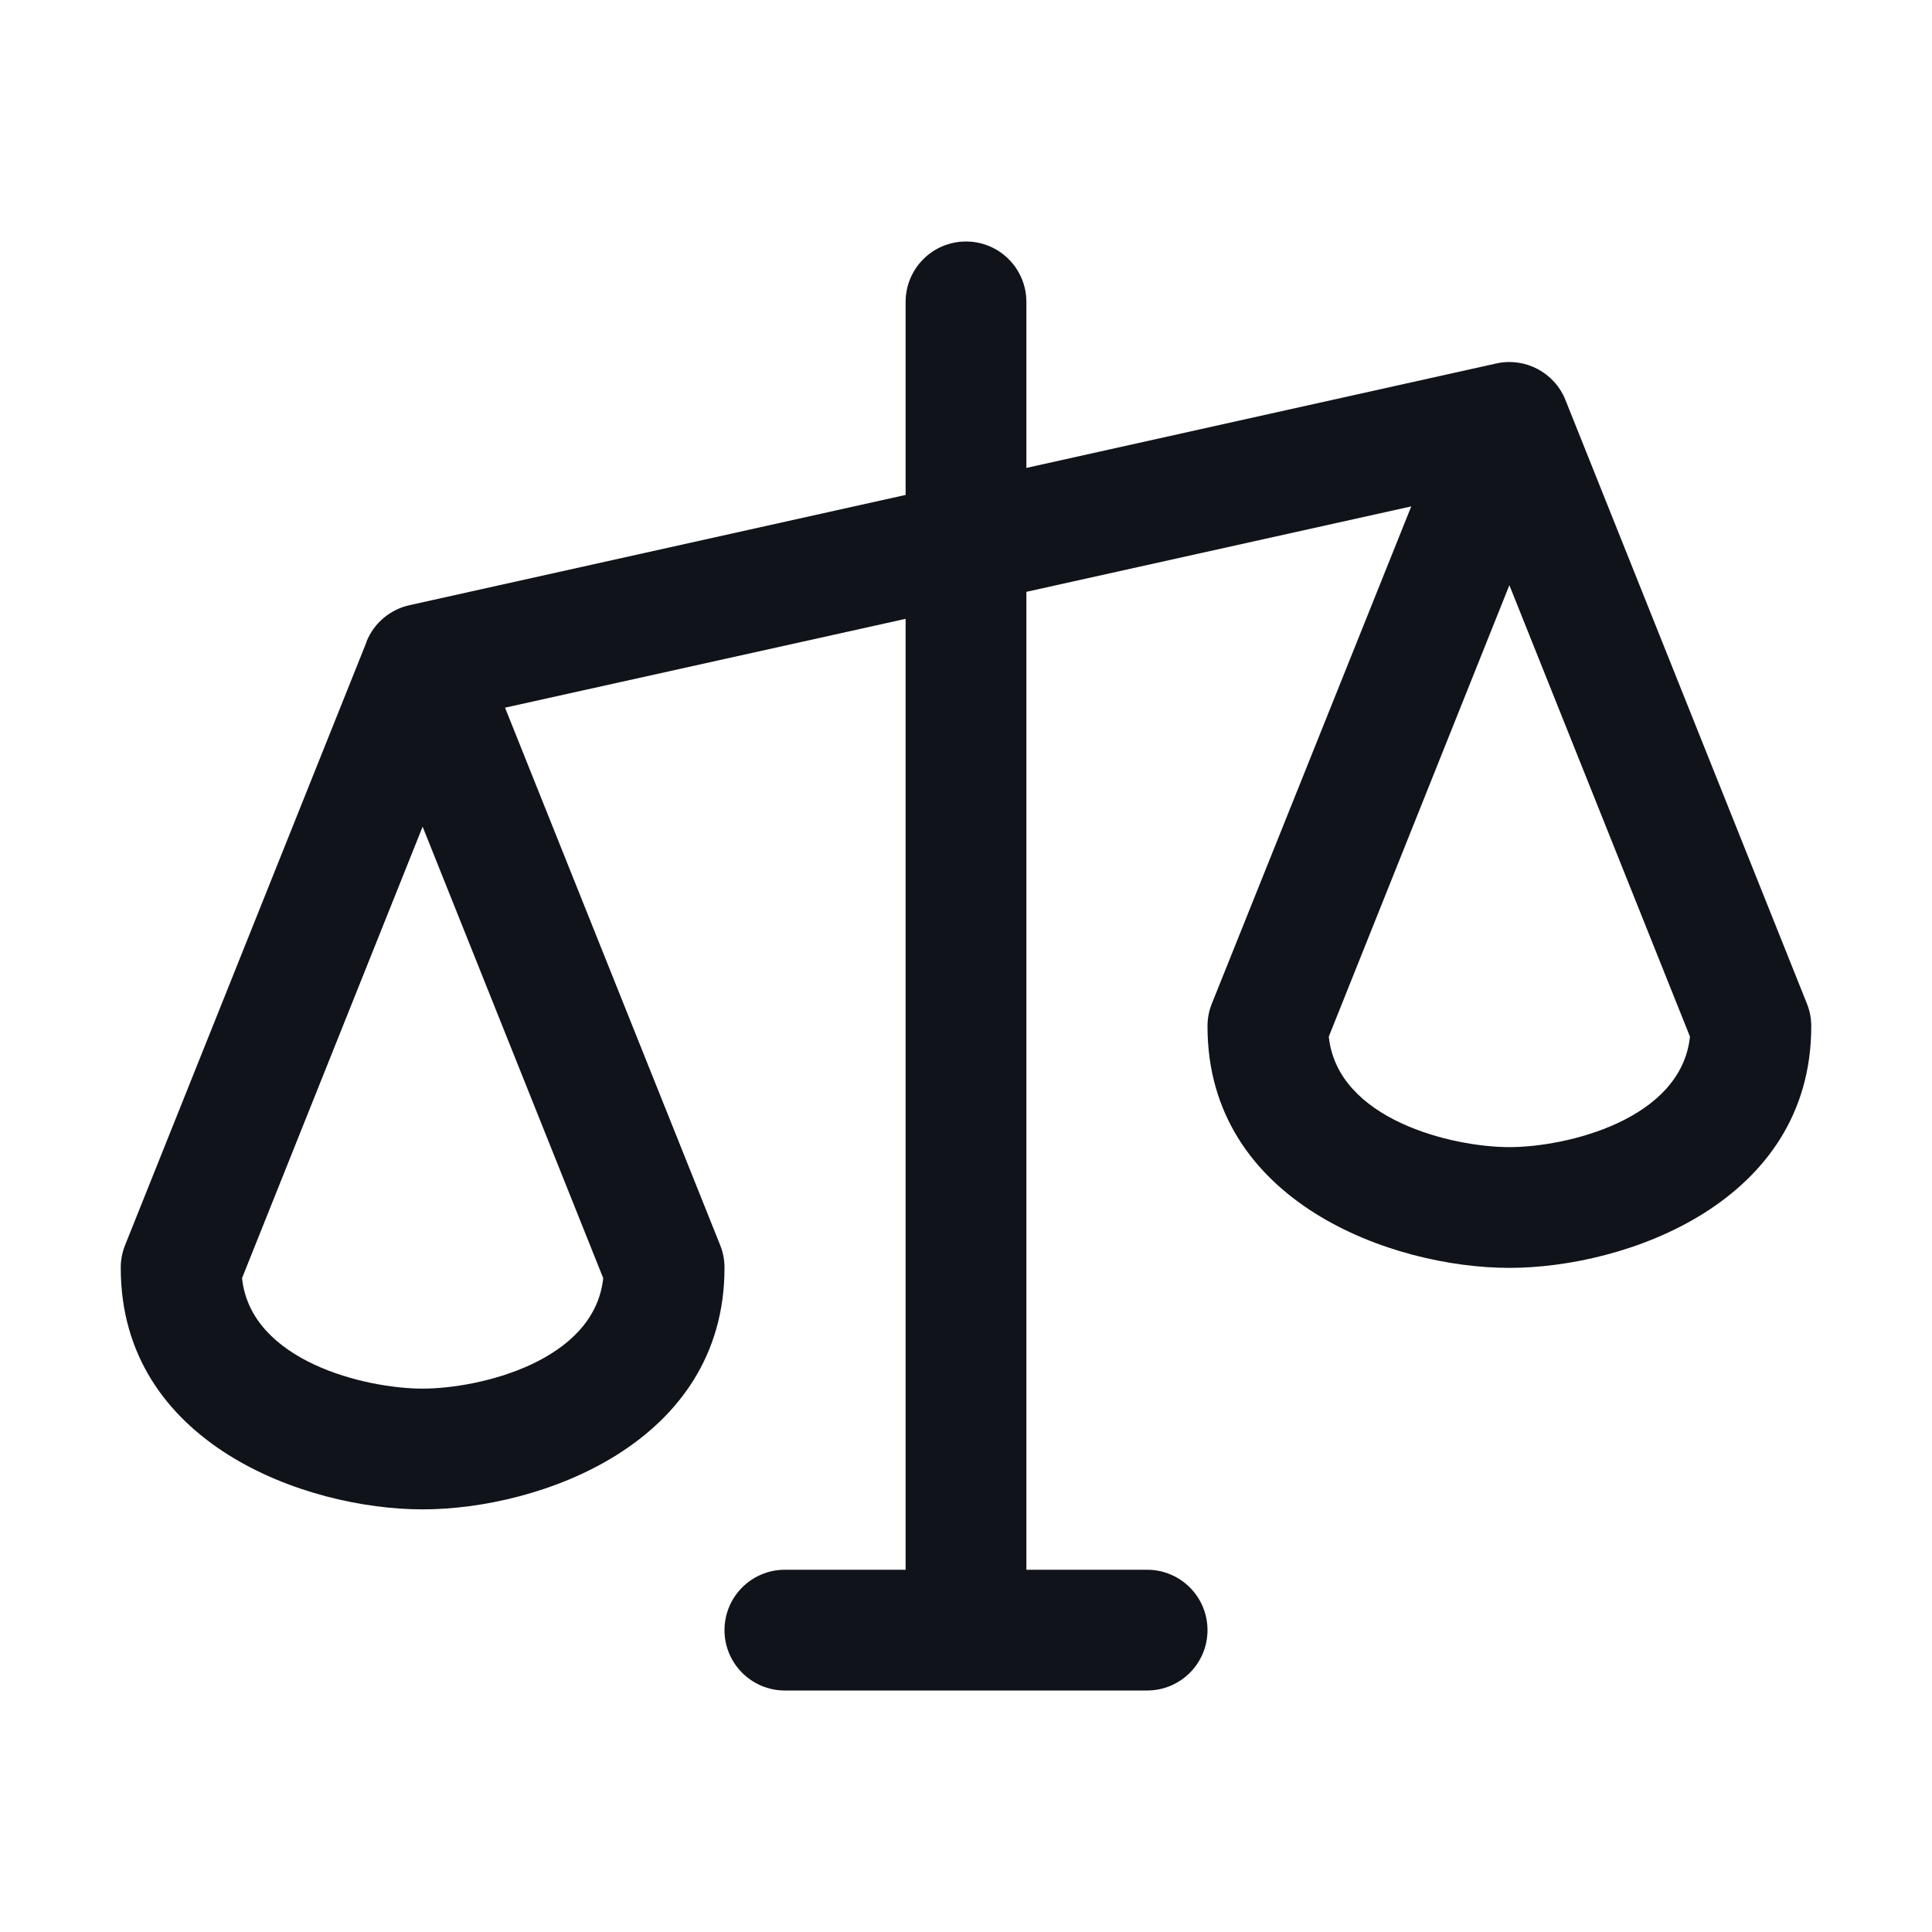
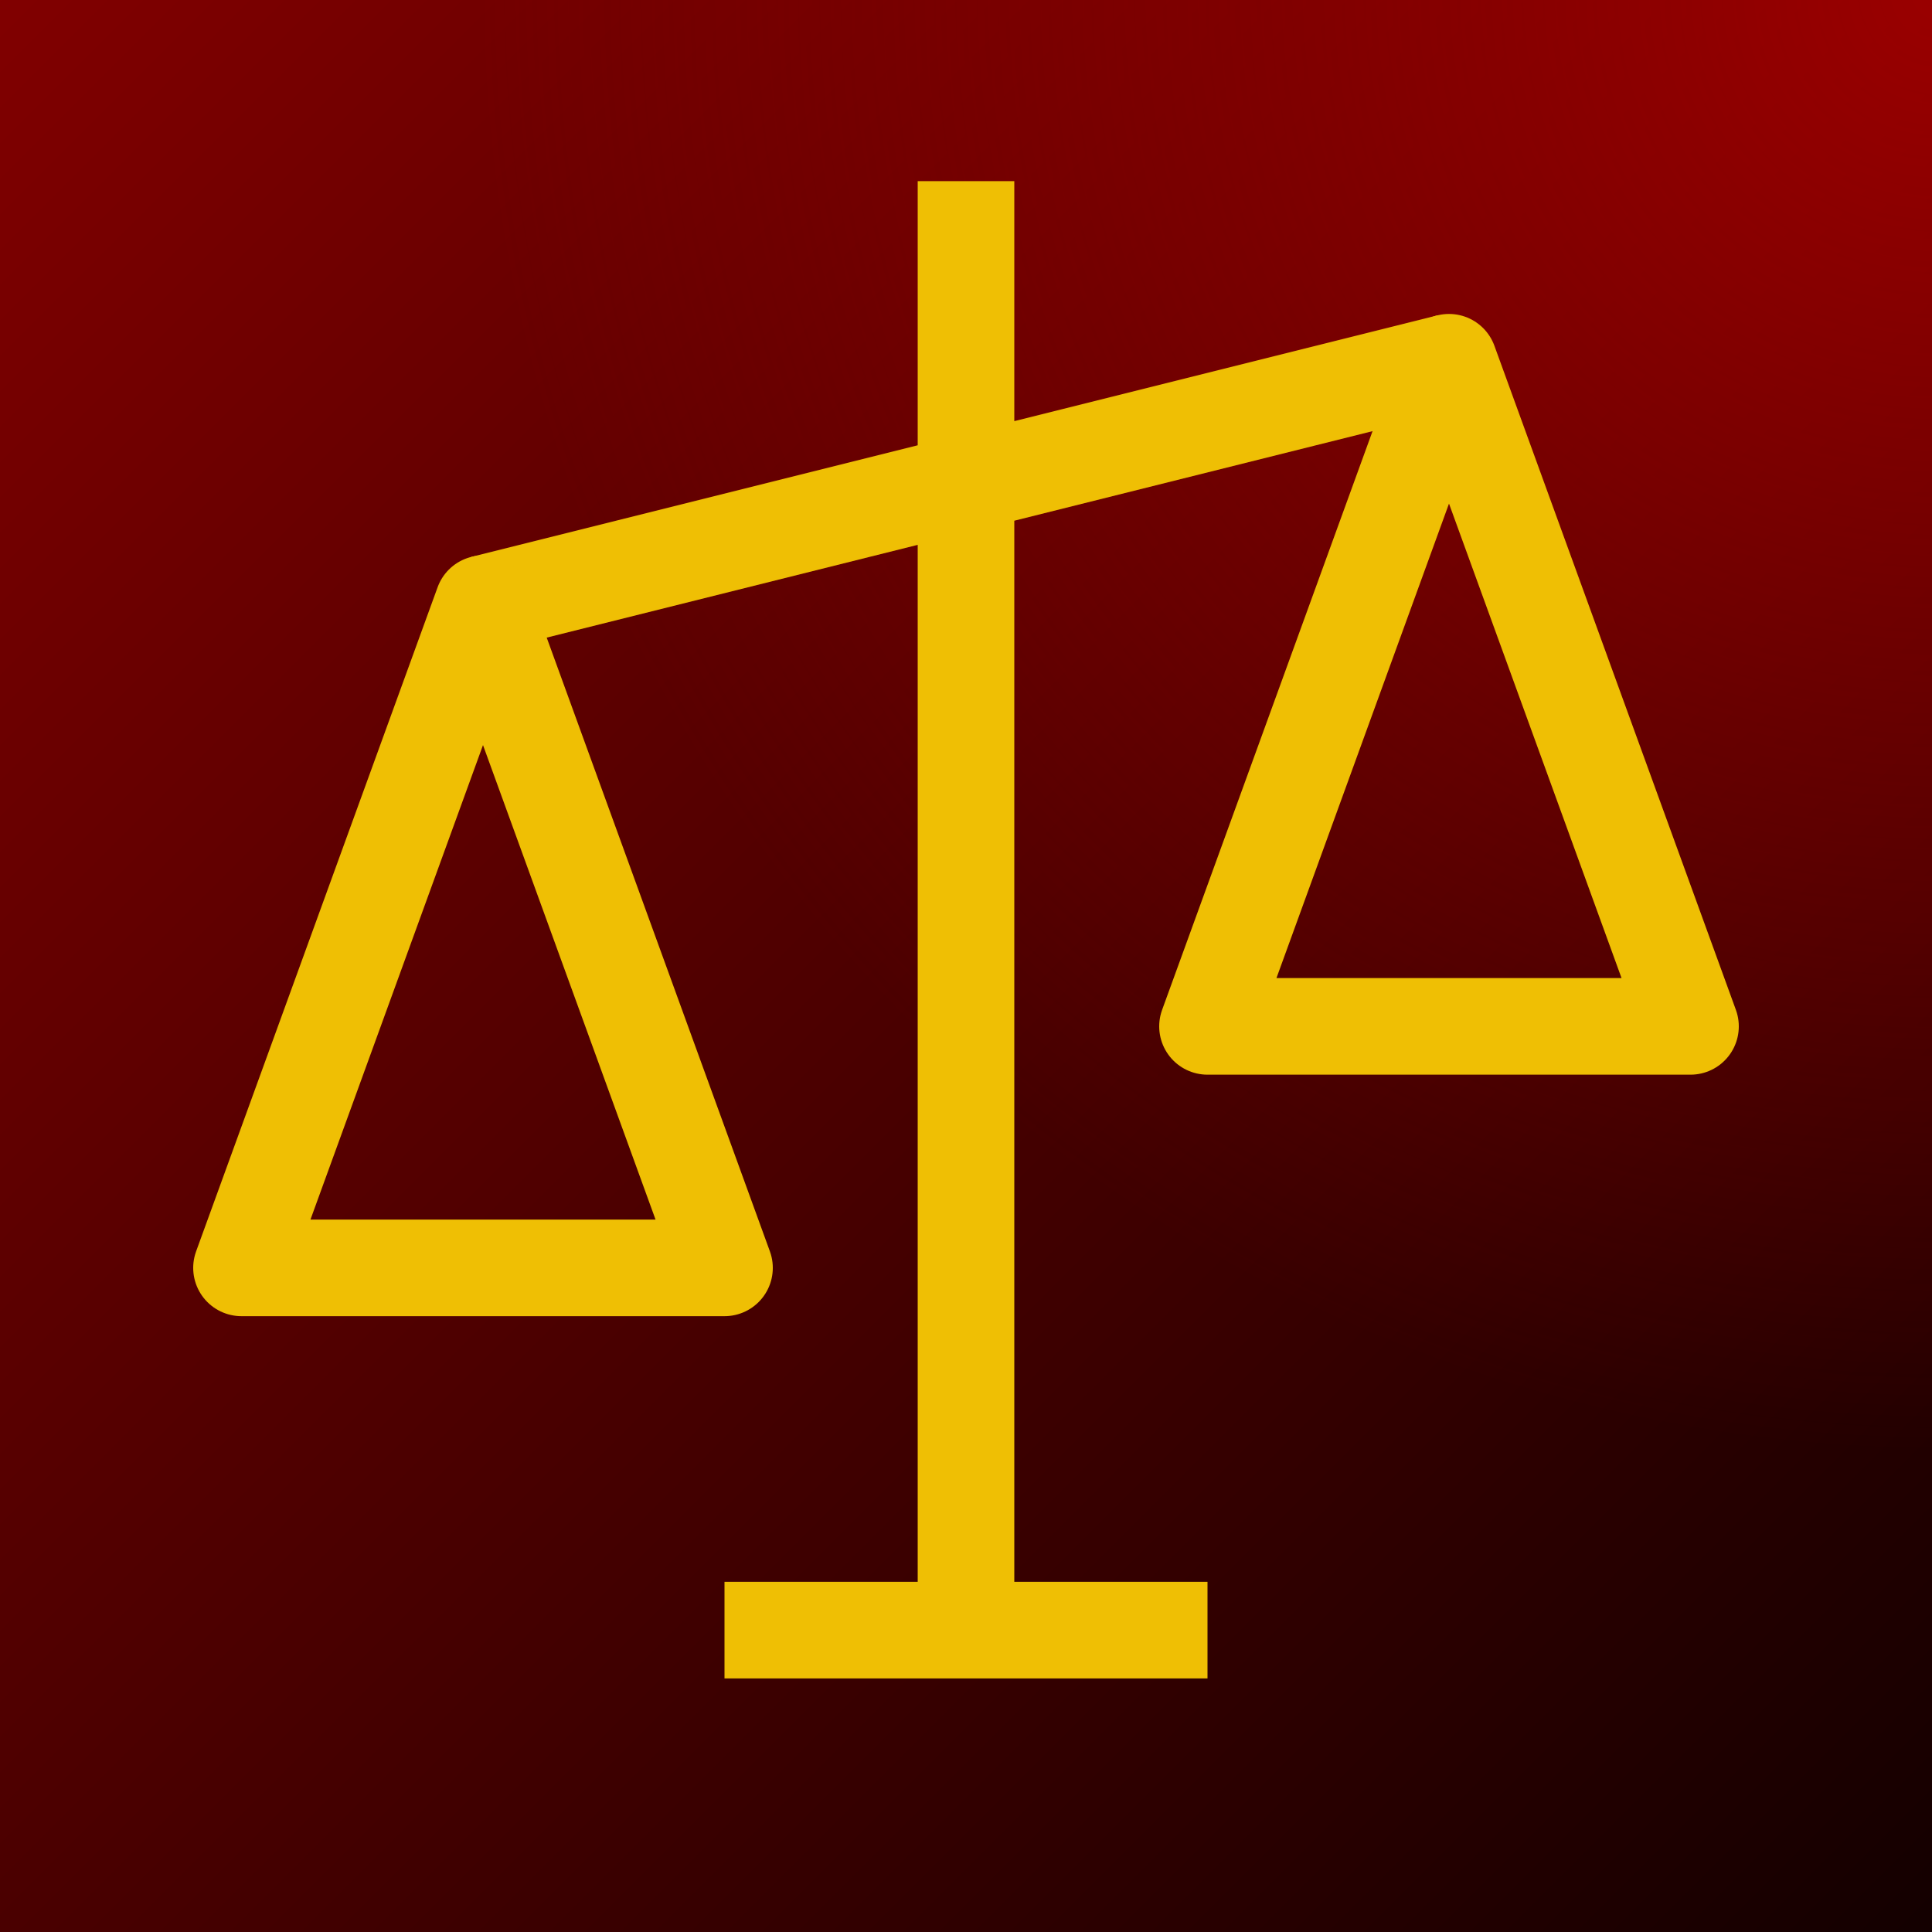
- <svg xmlns="http://www.w3.org/2000/svg" viewBox="0 0 256 256">
-   <style>
-     path { fill: #10131a; }
-     @media (prefers-color-scheme: dark) {
-       path { fill: #f5f6f8; }
-     }
-   </style>
-   <path d="m239.43 133l-32-80a8 8 0 0 0-9.16-4.84L136 62V40a8 8 0 0 0-16 0v25.58L54.26 80.19A8 8 0 0 0 48.57 85v.06l-32 79.94a7.9 7.9 0 0 0-.57 3c0 23.31 24.54 32 40 32s40-8.69 40-32a7.9 7.9 0 0 0-.57-3L66.92 93.77L120 82v126h-16a8 8 0 0 0 0 16h48a8 8 0 0 0 0-16h-16V78.42l51-11.32l-26.43 65.9a7.9 7.9 0 0 0-.57 3c0 23.31 24.54 32 40 32s40-8.69 40-32a7.9 7.9 0 0 0-.57-3M56 184c-7.53 0-22.76-3.61-23.93-14.64L56 109.54l23.93 59.82C78.76 180.39 63.53 184 56 184m144-32c-7.53 0-22.76-3.61-23.93-14.64L200 77.54l23.93 59.82C222.76 148.39 207.53 152 200 152" />
+ <svg xmlns="http://www.w3.org/2000/svg" viewBox="0 0 32 32">
+   <defs>
+     <radialGradient id="canvas" cx="100%" cy="0%" r="100%">
+       <stop stop-color="#ae0000" stop-opacity="0.8" />
+       <stop offset="0.75" stop-color="#ae0000" stop-opacity="0" />
+     </radialGradient>
+     <linearGradient id="shell" x1="0" y1="0" x2="1" y2="1">
+       <stop stop-color="#810000" />
+       <stop offset="1" stop-color="#130000" />
+     </linearGradient>
+   </defs>
+   <rect width="32" height="32" fill="url(#shell)" />
+   <rect width="32" height="32" fill="url(#canvas)" />
+   <g fill="none" stroke="#efbf04" stroke-width="1.6" stroke-linecap="butt" stroke-linejoin="round">
+     <path d="M16 3v24M12 27h8M8 10l16-4" />
+     <path d="M4 21l4-11 4 11ZM20 17l4-11 4 11Z" />
+   </g>
</svg>
